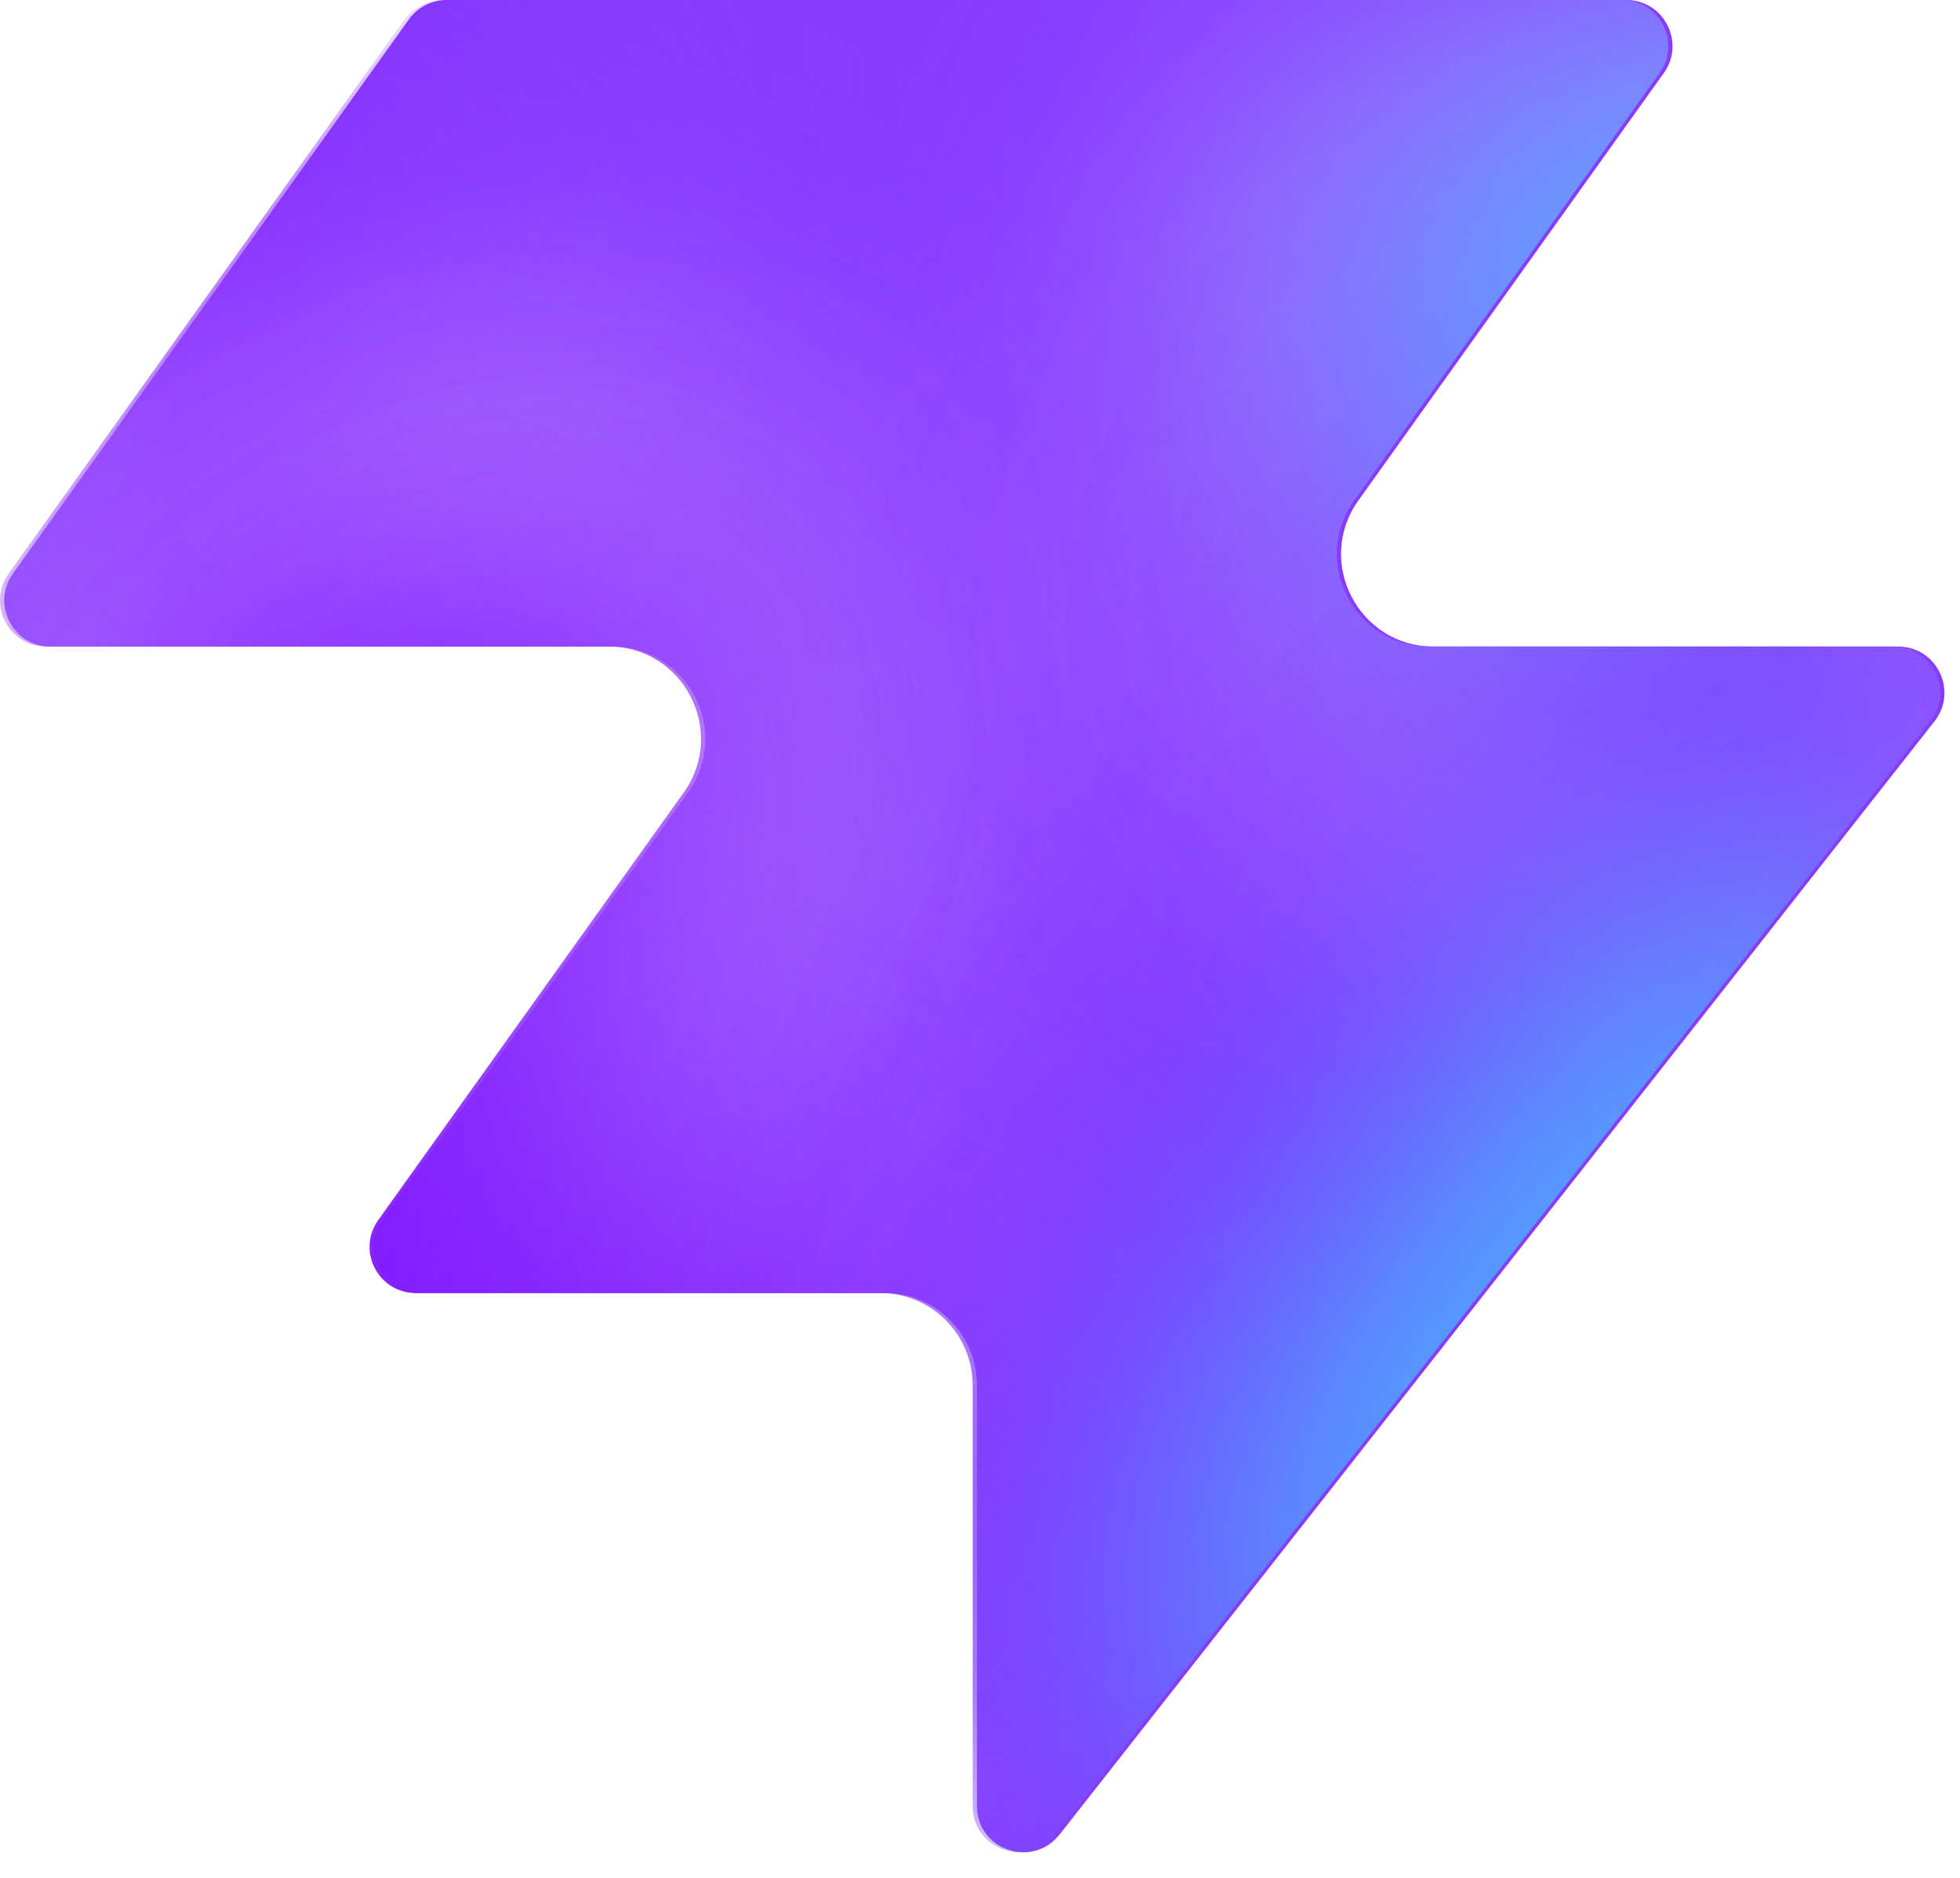
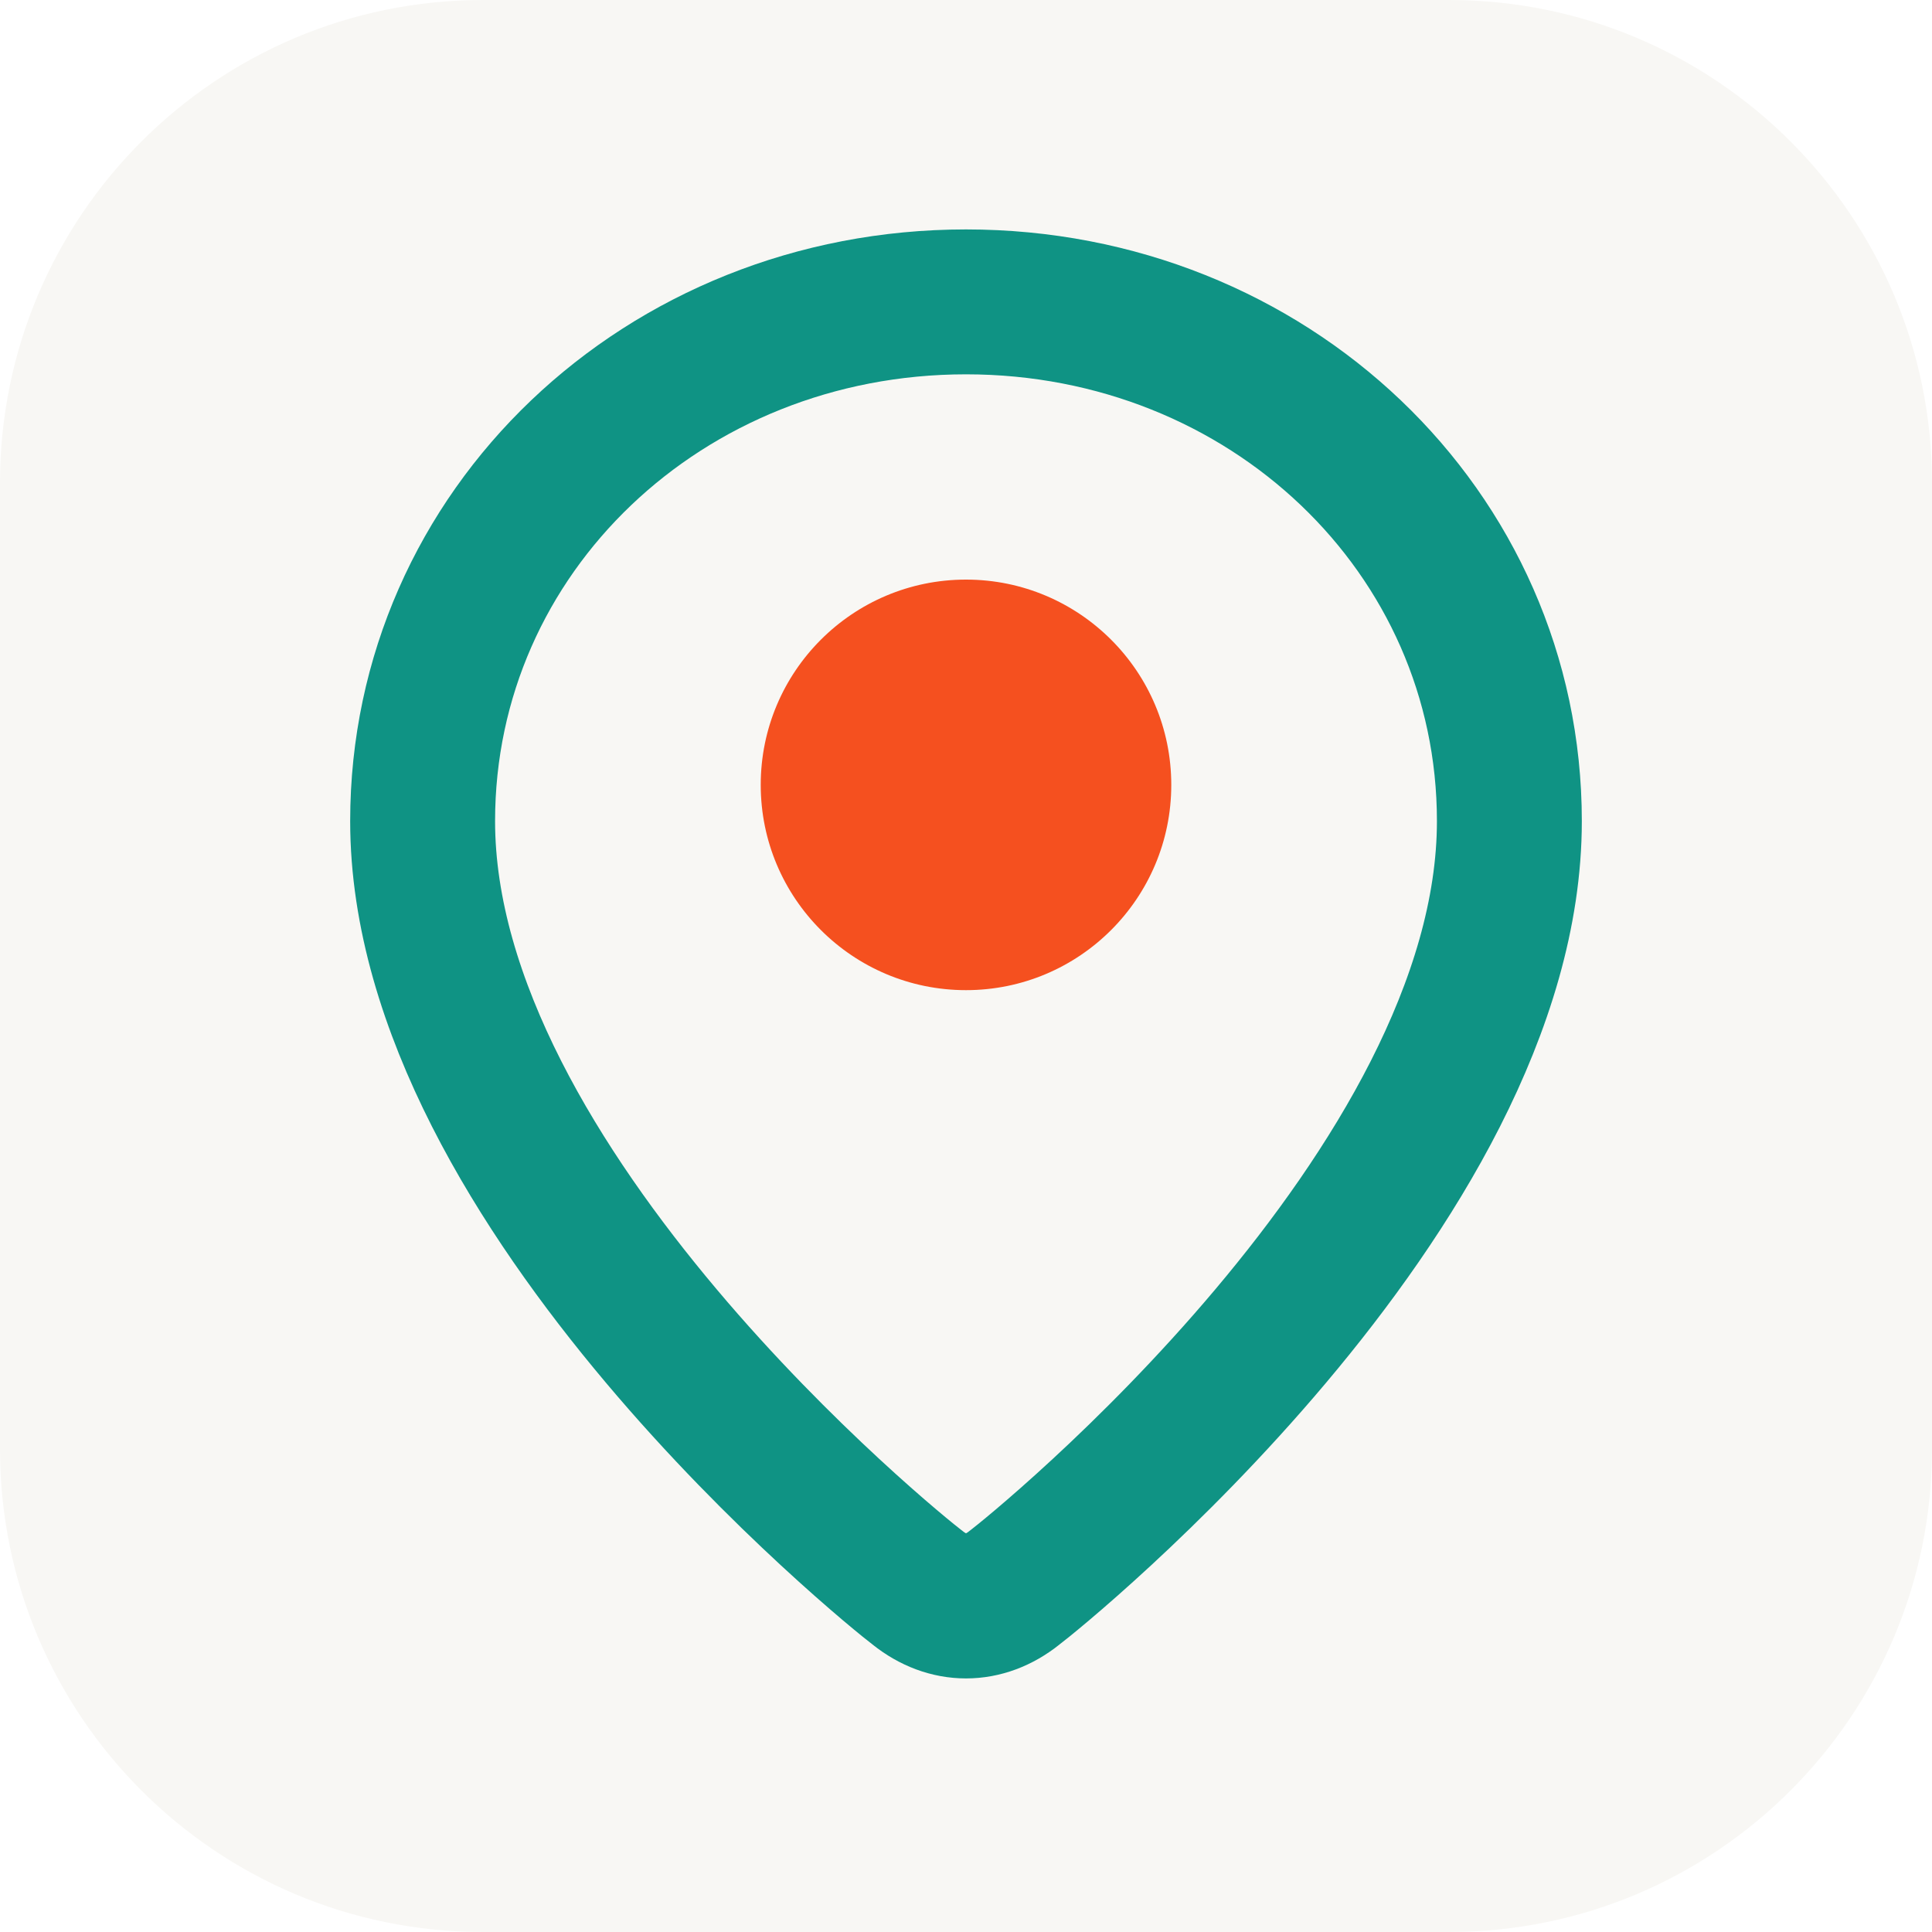
- <svg xmlns="http://www.w3.org/2000/svg" width="48" height="46" fill="none" viewBox="0 0 48 46">
-   <path fill="#863bff" d="M25.946 44.938c-.664.845-2.021.375-2.021-.698V33.937a2.26 2.26 0 0 0-2.262-2.262H10.287c-.92 0-1.456-1.04-.92-1.788l7.48-10.471c1.07-1.497 0-3.578-1.842-3.578H1.237c-.92 0-1.456-1.04-.92-1.788L10.013.474c.214-.297.556-.474.92-.474h28.894c.92 0 1.456 1.04.92 1.788l-7.48 10.471c-1.07 1.498 0 3.579 1.842 3.579h11.377c.943 0 1.473 1.088.89 1.83L25.947 44.94z" style="fill:#863bff;fill:color(display-p3 .525 .23 1);fill-opacity:1" />
-   <mask id="a" width="48" height="46" x="0" y="0" maskUnits="userSpaceOnUse" style="mask-type:alpha">
-     <path fill="#000" d="M25.842 44.938c-.664.844-2.021.375-2.021-.698V33.937a2.26 2.26 0 0 0-2.262-2.262H10.183c-.92 0-1.456-1.04-.92-1.788l7.48-10.471c1.07-1.498 0-3.579-1.842-3.579H1.133c-.92 0-1.456-1.04-.92-1.787L9.91.473c.214-.297.556-.474.92-.474h28.894c.92 0 1.456 1.04.92 1.788l-7.48 10.471c-1.07 1.498 0 3.578 1.842 3.578h11.377c.943 0 1.473 1.088.89 1.832L25.843 44.94z" style="fill:#000;fill-opacity:1" />
-   </mask>
-   <g mask="url(#a)">
-     <g filter="url(#b)">
-       <ellipse cx="5.508" cy="14.704" fill="#ede6ff" rx="5.508" ry="14.704" style="fill:#ede6ff;fill:color(display-p3 .927 .903 1);fill-opacity:1" transform="matrix(.00324 1 1 -.00324 -4.47 31.516)" />
-     </g>
-     <g filter="url(#c)">
-       <ellipse cx="10.399" cy="29.851" fill="#ede6ff" rx="10.399" ry="29.851" style="fill:#ede6ff;fill:color(display-p3 .927 .903 1);fill-opacity:1" transform="matrix(.00324 1 1 -.00324 -39.328 7.883)" />
-     </g>
-     <g filter="url(#d)">
-       <ellipse cx="5.508" cy="30.487" fill="#7e14ff" rx="5.508" ry="30.487" style="fill:#7e14ff;fill:color(display-p3 .492 .077 1);fill-opacity:1" transform="rotate(89.814 -25.913 -14.639)scale(1 -1)" />
-     </g>
-     <g filter="url(#e)">
-       <ellipse cx="5.508" cy="30.599" fill="#7e14ff" rx="5.508" ry="30.599" style="fill:#7e14ff;fill:color(display-p3 .492 .077 1);fill-opacity:1" transform="rotate(89.814 -32.644 -3.334)scale(1 -1)" />
-     </g>
-     <g filter="url(#f)">
-       <ellipse cx="5.508" cy="30.599" fill="#7e14ff" rx="5.508" ry="30.599" style="fill:#7e14ff;fill:color(display-p3 .492 .077 1);fill-opacity:1" transform="matrix(.00324 1 1 -.00324 -34.34 30.47)" />
-     </g>
-     <g filter="url(#g)">
-       <ellipse cx="14.072" cy="22.078" fill="#ede6ff" rx="14.072" ry="22.078" style="fill:#ede6ff;fill:color(display-p3 .927 .903 1);fill-opacity:1" transform="rotate(93.35 24.506 48.493)scale(-1 1)" />
-     </g>
-     <g filter="url(#h)">
-       <ellipse cx="3.47" cy="21.501" fill="#7e14ff" rx="3.47" ry="21.501" style="fill:#7e14ff;fill:color(display-p3 .492 .077 1);fill-opacity:1" transform="rotate(89.009 28.708 47.59)scale(-1 1)" />
-     </g>
-     <g filter="url(#i)">
-       <ellipse cx="3.47" cy="21.501" fill="#7e14ff" rx="3.47" ry="21.501" style="fill:#7e14ff;fill:color(display-p3 .492 .077 1);fill-opacity:1" transform="rotate(89.009 28.708 47.59)scale(-1 1)" />
-     </g>
-     <g filter="url(#j)">
-       <ellipse cx=".387" cy="8.972" fill="#7e14ff" rx="4.407" ry="29.108" style="fill:#7e14ff;fill:color(display-p3 .492 .077 1);fill-opacity:1" transform="rotate(39.51 .387 8.972)" />
-     </g>
-     <g filter="url(#k)">
-       <ellipse cx="47.523" cy="-6.092" fill="#7e14ff" rx="4.407" ry="29.108" style="fill:#7e14ff;fill:color(display-p3 .492 .077 1);fill-opacity:1" transform="rotate(37.892 47.523 -6.092)" />
-     </g>
-     <g filter="url(#l)">
-       <ellipse cx="41.412" cy="6.333" fill="#47bfff" rx="5.971" ry="9.665" style="fill:#47bfff;fill:color(display-p3 .28 .748 1);fill-opacity:1" transform="rotate(37.892 41.412 6.333)" />
-     </g>
-     <g filter="url(#m)">
-       <ellipse cx="-1.879" cy="38.332" fill="#7e14ff" rx="4.407" ry="29.108" style="fill:#7e14ff;fill:color(display-p3 .492 .077 1);fill-opacity:1" transform="rotate(37.892 -1.88 38.332)" />
-     </g>
-     <g filter="url(#n)">
-       <ellipse cx="-1.879" cy="38.332" fill="#7e14ff" rx="4.407" ry="29.108" style="fill:#7e14ff;fill:color(display-p3 .492 .077 1);fill-opacity:1" transform="rotate(37.892 -1.88 38.332)" />
-     </g>
-     <g filter="url(#o)">
-       <ellipse cx="35.651" cy="29.907" fill="#7e14ff" rx="4.407" ry="29.108" style="fill:#7e14ff;fill:color(display-p3 .492 .077 1);fill-opacity:1" transform="rotate(37.892 35.651 29.907)" />
-     </g>
-     <g filter="url(#p)">
-       <ellipse cx="38.418" cy="32.4" fill="#47bfff" rx="5.971" ry="15.297" style="fill:#47bfff;fill:color(display-p3 .28 .748 1);fill-opacity:1" transform="rotate(37.892 38.418 32.4)" />
-     </g>
-   </g>
-   <defs>
-     <filter id="b" width="60.045" height="41.654" x="-19.77" y="16.149" color-interpolation-filters="sRGB" filterUnits="userSpaceOnUse">
-       <feFlood flood-opacity="0" result="BackgroundImageFix" />
-       <feBlend in="SourceGraphic" in2="BackgroundImageFix" result="shape" />
-       <feGaussianBlur result="effect1_foregroundBlur_2002_17158" stdDeviation="7.659" />
-     </filter>
-     <filter id="c" width="90.34" height="51.437" x="-54.613" y="-7.533" color-interpolation-filters="sRGB" filterUnits="userSpaceOnUse">
-       <feFlood flood-opacity="0" result="BackgroundImageFix" />
-       <feBlend in="SourceGraphic" in2="BackgroundImageFix" result="shape" />
-       <feGaussianBlur result="effect1_foregroundBlur_2002_17158" stdDeviation="7.659" />
-     </filter>
-     <filter id="d" width="79.355" height="29.4" x="-49.64" y="2.03" color-interpolation-filters="sRGB" filterUnits="userSpaceOnUse">
-       <feFlood flood-opacity="0" result="BackgroundImageFix" />
-       <feBlend in="SourceGraphic" in2="BackgroundImageFix" result="shape" />
-       <feGaussianBlur result="effect1_foregroundBlur_2002_17158" stdDeviation="4.596" />
-     </filter>
-     <filter id="e" width="79.579" height="29.4" x="-45.045" y="20.029" color-interpolation-filters="sRGB" filterUnits="userSpaceOnUse">
-       <feFlood flood-opacity="0" result="BackgroundImageFix" />
-       <feBlend in="SourceGraphic" in2="BackgroundImageFix" result="shape" />
-       <feGaussianBlur result="effect1_foregroundBlur_2002_17158" stdDeviation="4.596" />
-     </filter>
-     <filter id="f" width="79.579" height="29.4" x="-43.513" y="21.178" color-interpolation-filters="sRGB" filterUnits="userSpaceOnUse">
-       <feFlood flood-opacity="0" result="BackgroundImageFix" />
-       <feBlend in="SourceGraphic" in2="BackgroundImageFix" result="shape" />
-       <feGaussianBlur result="effect1_foregroundBlur_2002_17158" stdDeviation="4.596" />
-     </filter>
-     <filter id="g" width="74.749" height="58.852" x="15.756" y="-17.901" color-interpolation-filters="sRGB" filterUnits="userSpaceOnUse">
-       <feFlood flood-opacity="0" result="BackgroundImageFix" />
-       <feBlend in="SourceGraphic" in2="BackgroundImageFix" result="shape" />
-       <feGaussianBlur result="effect1_foregroundBlur_2002_17158" stdDeviation="7.659" />
-     </filter>
-     <filter id="h" width="61.377" height="25.362" x="23.548" y="2.284" color-interpolation-filters="sRGB" filterUnits="userSpaceOnUse">
-       <feFlood flood-opacity="0" result="BackgroundImageFix" />
-       <feBlend in="SourceGraphic" in2="BackgroundImageFix" result="shape" />
-       <feGaussianBlur result="effect1_foregroundBlur_2002_17158" stdDeviation="4.596" />
-     </filter>
-     <filter id="i" width="61.377" height="25.362" x="23.548" y="2.284" color-interpolation-filters="sRGB" filterUnits="userSpaceOnUse">
-       <feFlood flood-opacity="0" result="BackgroundImageFix" />
-       <feBlend in="SourceGraphic" in2="BackgroundImageFix" result="shape" />
-       <feGaussianBlur result="effect1_foregroundBlur_2002_17158" stdDeviation="4.596" />
-     </filter>
-     <filter id="j" width="56.045" height="63.649" x="-27.636" y="-22.853" color-interpolation-filters="sRGB" filterUnits="userSpaceOnUse">
-       <feFlood flood-opacity="0" result="BackgroundImageFix" />
-       <feBlend in="SourceGraphic" in2="BackgroundImageFix" result="shape" />
-       <feGaussianBlur result="effect1_foregroundBlur_2002_17158" stdDeviation="4.596" />
-     </filter>
-     <filter id="k" width="54.814" height="64.646" x="20.116" y="-38.415" color-interpolation-filters="sRGB" filterUnits="userSpaceOnUse">
-       <feFlood flood-opacity="0" result="BackgroundImageFix" />
-       <feBlend in="SourceGraphic" in2="BackgroundImageFix" result="shape" />
-       <feGaussianBlur result="effect1_foregroundBlur_2002_17158" stdDeviation="4.596" />
-     </filter>
-     <filter id="l" width="33.541" height="35.313" x="24.641" y="-11.323" color-interpolation-filters="sRGB" filterUnits="userSpaceOnUse">
-       <feFlood flood-opacity="0" result="BackgroundImageFix" />
-       <feBlend in="SourceGraphic" in2="BackgroundImageFix" result="shape" />
-       <feGaussianBlur result="effect1_foregroundBlur_2002_17158" stdDeviation="4.596" />
-     </filter>
-     <filter id="m" width="54.814" height="64.646" x="-29.286" y="6.009" color-interpolation-filters="sRGB" filterUnits="userSpaceOnUse">
-       <feFlood flood-opacity="0" result="BackgroundImageFix" />
-       <feBlend in="SourceGraphic" in2="BackgroundImageFix" result="shape" />
-       <feGaussianBlur result="effect1_foregroundBlur_2002_17158" stdDeviation="4.596" />
-     </filter>
-     <filter id="n" width="54.814" height="64.646" x="-29.286" y="6.009" color-interpolation-filters="sRGB" filterUnits="userSpaceOnUse">
-       <feFlood flood-opacity="0" result="BackgroundImageFix" />
-       <feBlend in="SourceGraphic" in2="BackgroundImageFix" result="shape" />
-       <feGaussianBlur result="effect1_foregroundBlur_2002_17158" stdDeviation="4.596" />
-     </filter>
-     <filter id="o" width="54.814" height="64.646" x="8.244" y="-2.416" color-interpolation-filters="sRGB" filterUnits="userSpaceOnUse">
-       <feFlood flood-opacity="0" result="BackgroundImageFix" />
-       <feBlend in="SourceGraphic" in2="BackgroundImageFix" result="shape" />
-       <feGaussianBlur result="effect1_foregroundBlur_2002_17158" stdDeviation="4.596" />
-     </filter>
-     <filter id="p" width="39.409" height="43.623" x="18.713" y="10.588" color-interpolation-filters="sRGB" filterUnits="userSpaceOnUse">
-       <feFlood flood-opacity="0" result="BackgroundImageFix" />
-       <feBlend in="SourceGraphic" in2="BackgroundImageFix" result="shape" />
-       <feGaussianBlur result="effect1_foregroundBlur_2002_17158" stdDeviation="4.596" />
-     </filter>
-   </defs>
+ <svg xmlns="http://www.w3.org/2000/svg" viewBox="0 0 32 32">
+   <rect width="32" height="32" rx="8" fill="#f8f7f4" />
+   <path d="M16 5c-5 0-9 3.8-9 8.6C7 19.7 14.8 26 15.2 26.3c.5.4 1.1.4 1.6 0C17.2 26 25 19.7 25 13.6 25 8.8 21 5 16 5z" fill="none" stroke="#0f9384" stroke-width="2.4" stroke-linejoin="round" />
+   <circle cx="16" cy="13" r="3.4" fill="#f5501f" />
</svg>
